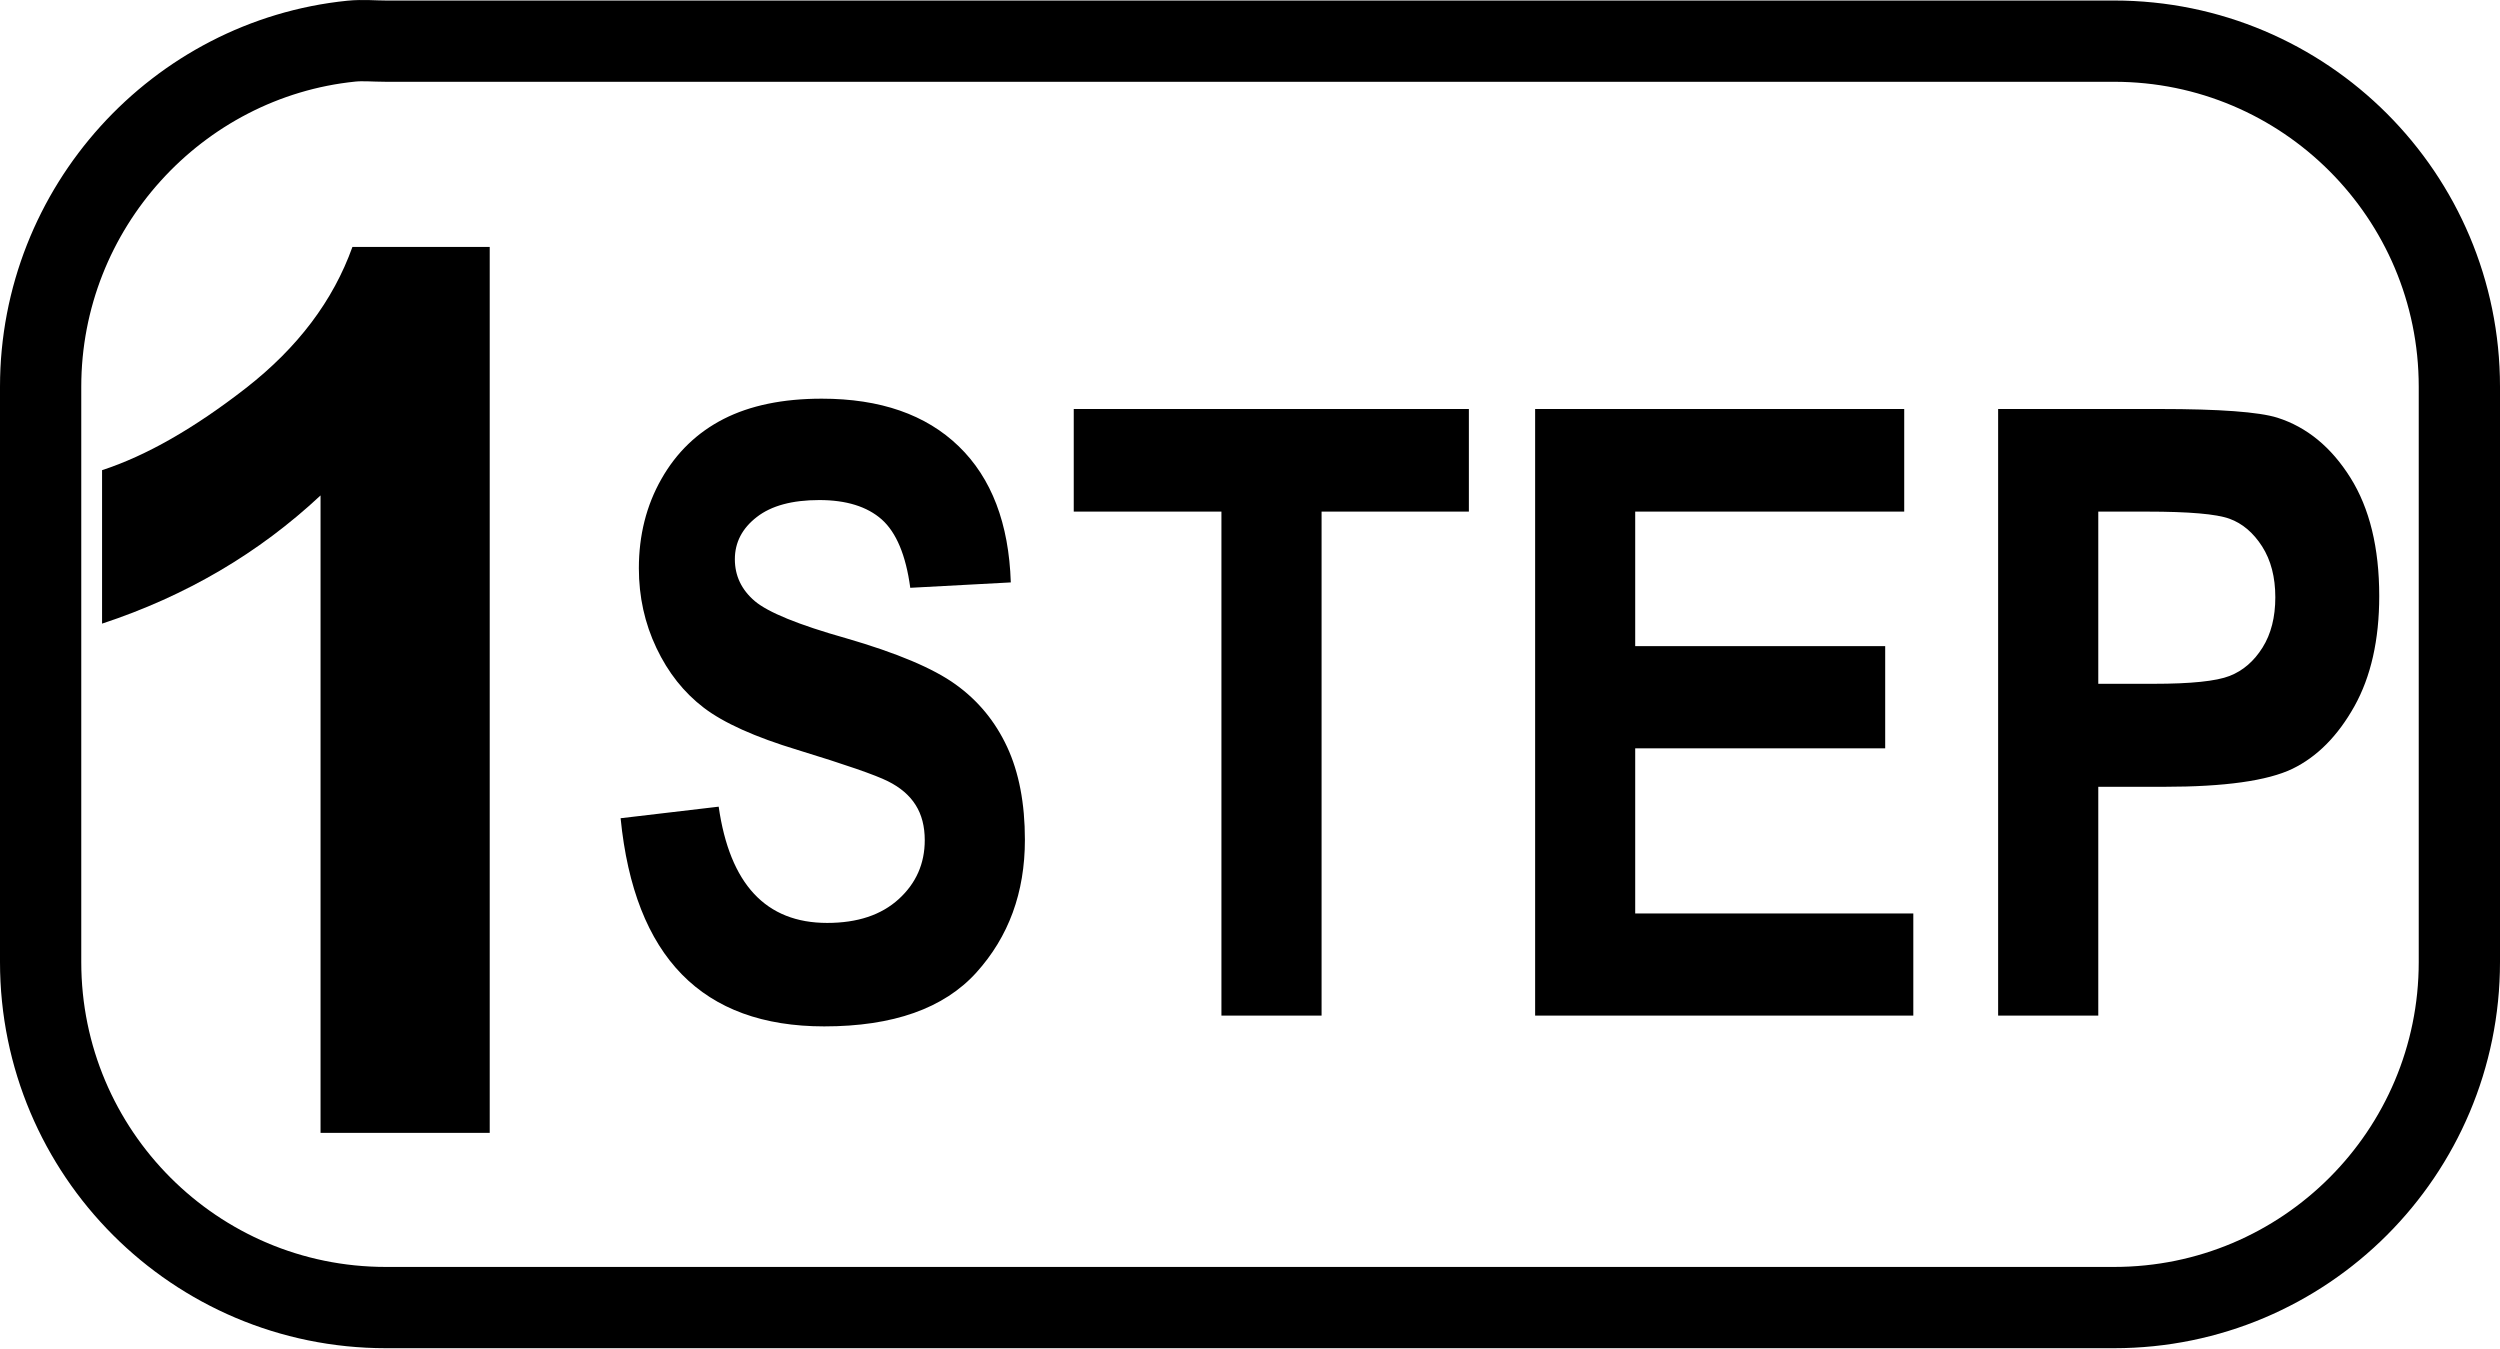
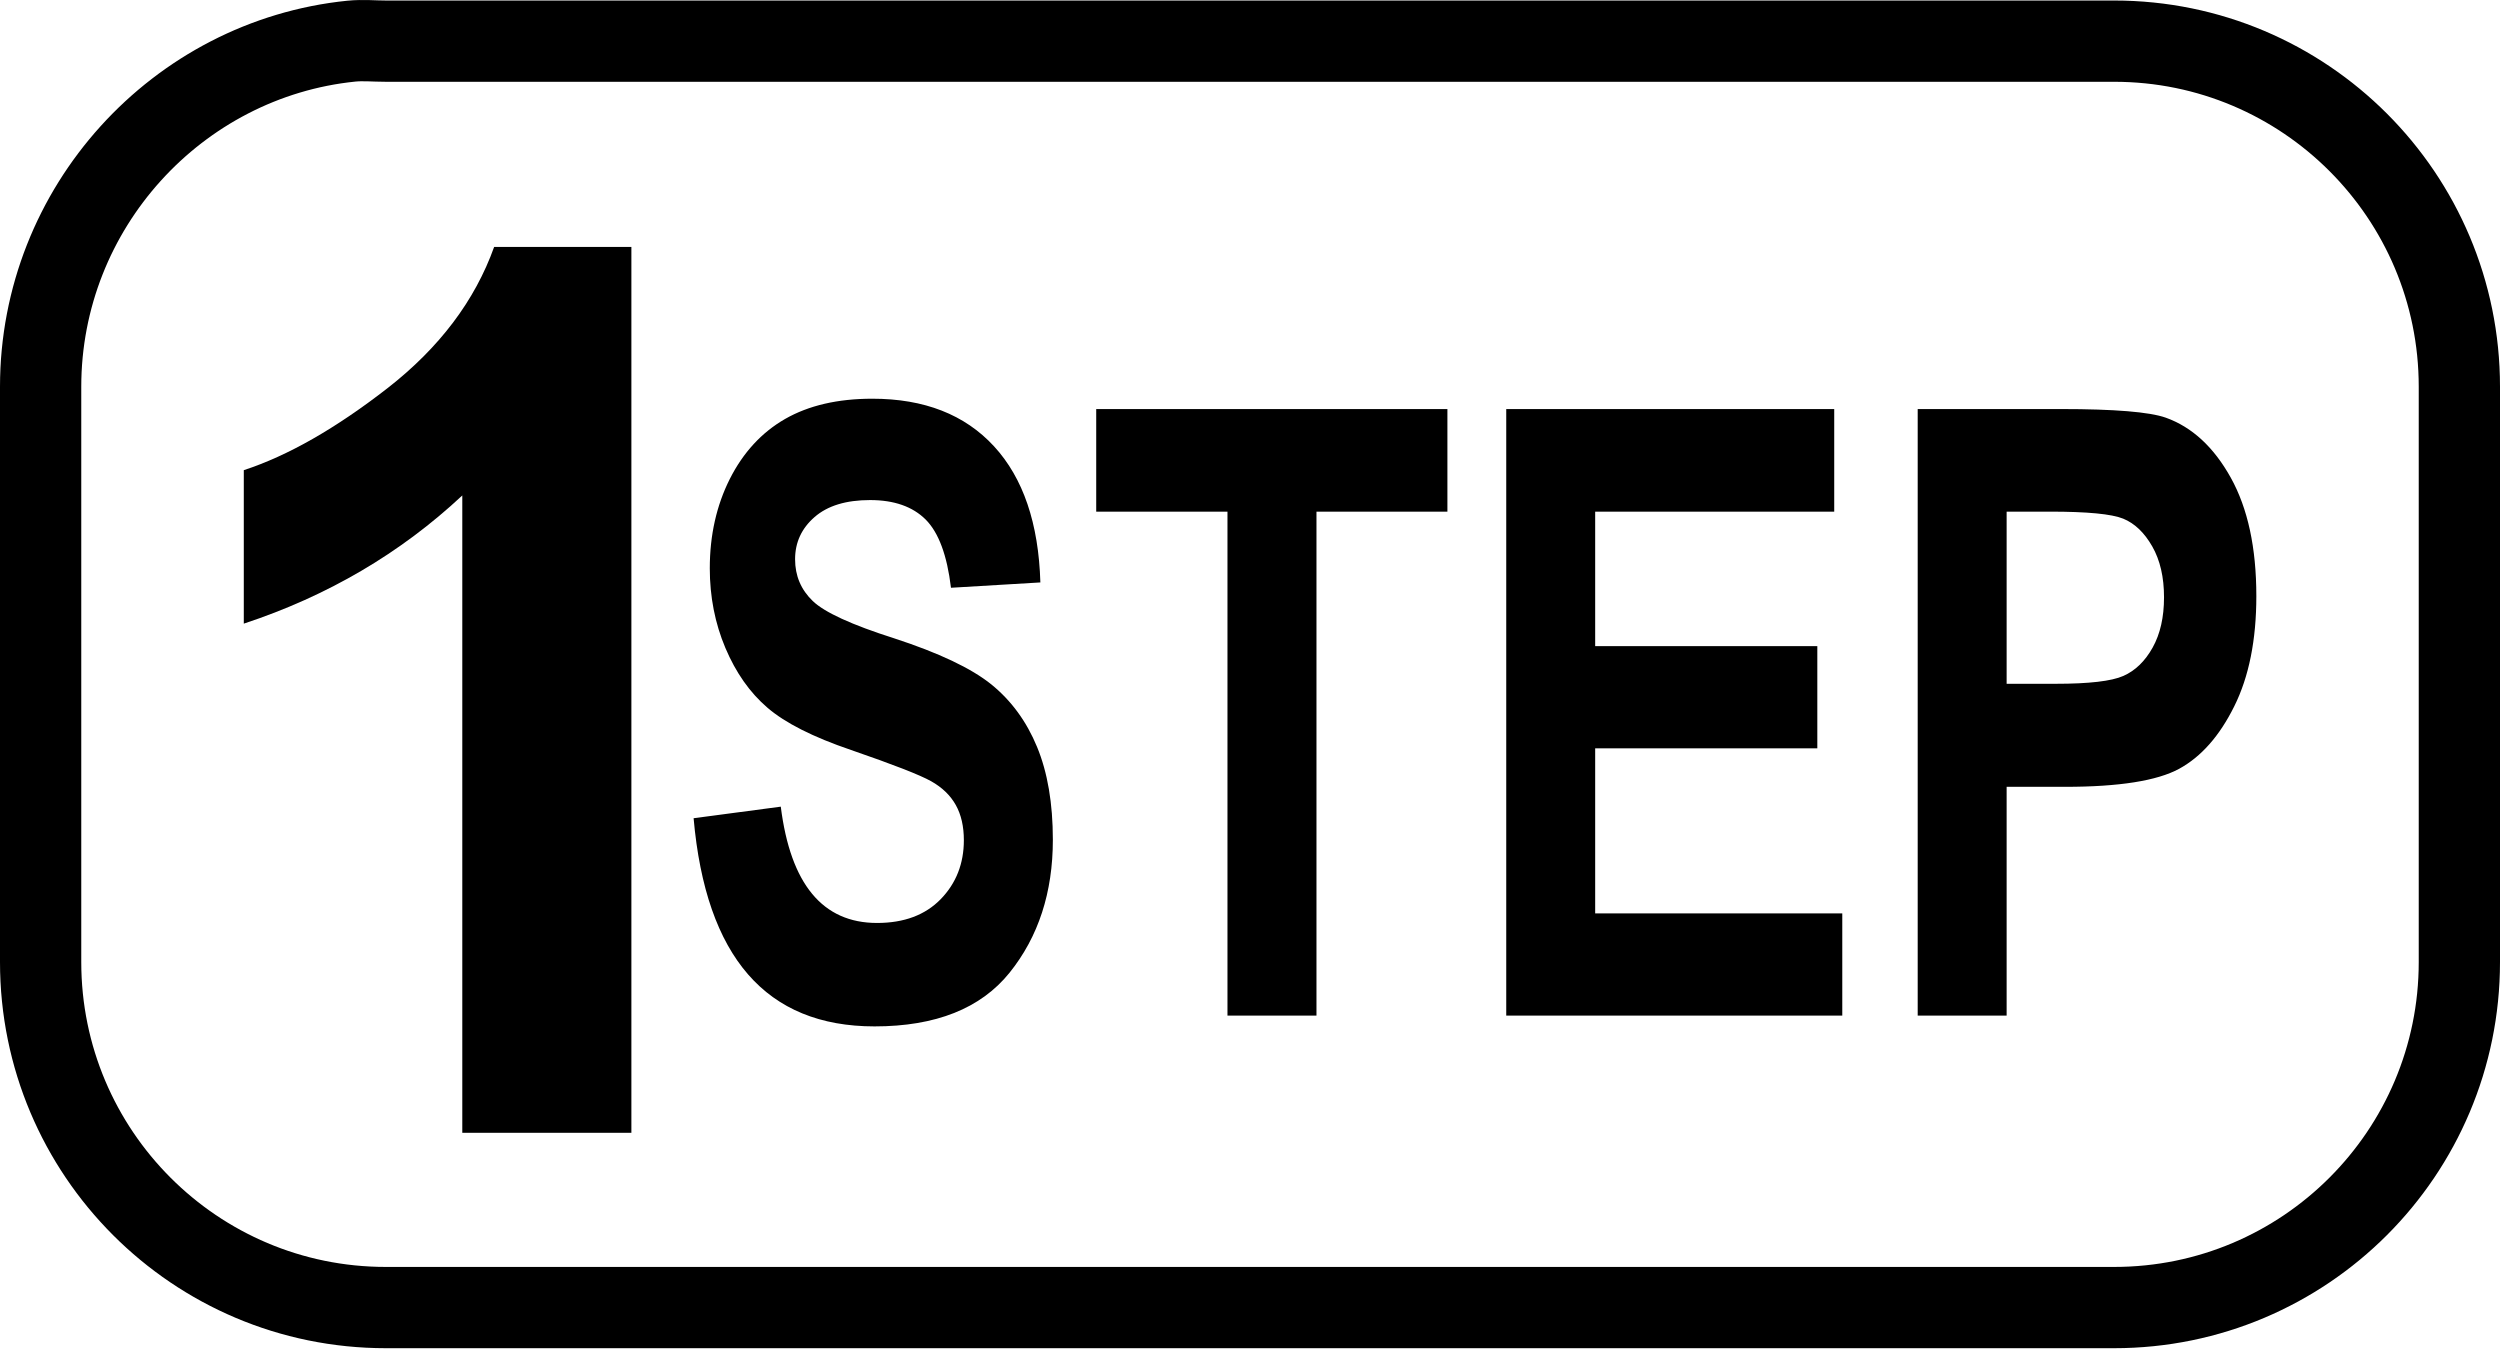
<svg xmlns="http://www.w3.org/2000/svg" version="1.0" width="38.455" height="20.738" id="svg2">
  <defs id="defs4" />
  <path d="M 5.404,0.633 C 2.726,0.906 0.625,3.197 0.625,5.949 L 0.625,14.798 C 0.625,17.733 3.003,20.113 5.935,20.113 L 32.519,20.113 C 35.452,20.113 37.83,17.733 37.83,14.798 L 37.83,5.949 C 37.83,3.013 35.452,0.633 32.519,0.633 L 5.935,0.633 C 5.752,0.633 5.583,0.615 5.404,0.633 z " style="fill:none;fill-opacity:1;fill-rule:nonzero;stroke:#000000;stroke-width:1.25;stroke-miterlimit:4;stroke-dasharray:none;stroke-dashoffset:0;stroke-opacity:1" id="path3430" />
-   <g id="g2159" transform="matrix(1.185005,0,0,1.185005,-4.280467,-1.753775)">
-     <path id="text3454" d="M 9.969,16.185 L 7.773,16.185 L 7.773,7.911 C 6.971,8.661 6.026,9.216 4.937,9.575 L 4.937,7.583 C 5.51,7.396 6.133,7.04 6.805,6.517 C 7.477,5.993 7.937,5.383 8.187,4.685 L 9.969,4.685 L 9.969,16.185 z " style="font-size:16px;font-style:normal;font-weight:bold;text-align:center;text-anchor:middle;fill:#000000;fill-opacity:1;stroke:none;stroke-width:1px;stroke-linecap:butt;stroke-linejoin:miter;stroke-opacity:1;font-family:Arial" />
-     <path id="text3546" d="M 11.668,12.101 L 12.941,11.951 C 13.085,12.957 13.554,13.46 14.349,13.46 C 14.743,13.46 15.052,13.357 15.278,13.151 C 15.503,12.946 15.616,12.69 15.616,12.386 C 15.616,12.207 15.577,12.055 15.498,11.93 C 15.419,11.804 15.299,11.701 15.138,11.621 C 14.977,11.54 14.587,11.405 13.967,11.215 C 13.412,11.047 13.006,10.864 12.748,10.667 C 12.49,10.47 12.285,10.212 12.133,9.891 C 11.981,9.571 11.905,9.226 11.905,8.857 C 11.905,8.428 12.002,8.041 12.198,7.697 C 12.393,7.353 12.662,7.094 13.006,6.918 C 13.35,6.743 13.774,6.655 14.279,6.655 C 15.038,6.655 15.631,6.861 16.057,7.273 C 16.483,7.685 16.708,8.274 16.733,9.04 L 15.428,9.11 C 15.371,8.687 15.247,8.392 15.058,8.223 C 14.868,8.055 14.597,7.971 14.247,7.971 C 13.896,7.971 13.625,8.044 13.436,8.191 C 13.246,8.338 13.151,8.521 13.151,8.739 C 13.151,8.954 13.237,9.135 13.409,9.282 C 13.581,9.428 13.976,9.59 14.596,9.765 C 15.251,9.955 15.725,10.154 16.016,10.364 C 16.308,10.573 16.531,10.844 16.685,11.175 C 16.839,11.506 16.916,11.908 16.916,12.381 C 16.916,13.065 16.706,13.639 16.285,14.105 C 15.864,14.57 15.206,14.803 14.311,14.803 C 12.728,14.803 11.847,13.903 11.668,12.101 L 11.668,12.101 z M 19.467,14.663 L 19.467,8.121 L 17.55,8.121 L 17.55,6.789 L 22.679,6.789 L 22.679,8.121 L 20.767,8.121 L 20.767,14.663 L 19.467,14.663 z M 23.539,14.663 L 23.539,6.789 L 28.33,6.789 L 28.33,8.121 L 24.838,8.121 L 24.838,9.867 L 28.083,9.867 L 28.083,11.194 L 24.838,11.194 L 24.838,13.337 L 28.448,13.337 L 28.448,14.663 L 23.539,14.663 z M 29.549,14.663 L 29.549,6.789 L 31.644,6.789 C 32.424,6.789 32.934,6.827 33.174,6.902 C 33.557,7.024 33.873,7.284 34.122,7.681 C 34.371,8.078 34.496,8.591 34.496,9.217 C 34.496,9.786 34.388,10.264 34.173,10.649 C 33.958,11.033 33.69,11.304 33.368,11.46 C 33.045,11.615 32.49,11.693 31.703,11.693 L 30.849,11.693 L 30.849,14.663 L 29.549,14.663 z M 30.849,8.121 L 30.849,10.356 L 31.568,10.356 C 32.052,10.356 32.38,10.322 32.554,10.254 C 32.728,10.186 32.87,10.063 32.981,9.886 C 33.092,9.709 33.147,9.491 33.147,9.233 C 33.147,8.972 33.09,8.752 32.976,8.573 C 32.861,8.394 32.72,8.274 32.551,8.213 C 32.383,8.152 32.027,8.121 31.482,8.121 L 30.849,8.121 z " style="font-size:11px;font-style:normal;font-weight:bold;text-align:center;text-anchor:middle;fill:#000000;fill-opacity:1;stroke:none;stroke-width:1px;stroke-linecap:butt;stroke-linejoin:miter;stroke-opacity:1;font-family:Arial Narrow" />
-   </g>
+   <path style="font-size:16px;font-style:normal;font-weight:bold;text-align:center;text-anchor:middle;fill:#000000;fill-opacity:1;stroke:none;stroke-width:1px;stroke-linecap:butt;stroke-linejoin:miter;stroke-opacity:1;font-family:Arial" d="M 9.712,17.425 L 7.111,17.425 L 7.111,7.621 C 6.16,8.51 5.04,9.167 3.75,9.593 L 3.75,7.232 C 4.429,7.01 5.166,6.589 5.963,5.969 C 6.759,5.348 7.305,4.625 7.601,3.798 L 9.712,3.798 L 9.712,17.425 z " id="text3454" />
+   <path style="font-size:11px;font-style:normal;font-weight:bold;text-align:center;text-anchor:middle;fill:#000000;fill-opacity:1;stroke:none;stroke-width:1px;stroke-linecap:butt;stroke-linejoin:miter;stroke-opacity:1;font-family:Arial Narrow" d="M 10.669,12.586 L 12.01,12.408 C 12.16,13.601 12.654,14.197 13.491,14.197 C 13.906,14.197 14.232,14.075 14.47,13.831 C 14.707,13.587 14.826,13.284 14.826,12.924 C 14.826,12.712 14.785,12.531 14.702,12.383 C 14.619,12.234 14.492,12.112 14.323,12.017 C 14.153,11.921 13.742,11.761 13.09,11.536 C 12.505,11.337 12.077,11.12 11.806,10.887 C 11.534,10.654 11.319,10.347 11.158,9.967 C 10.998,9.588 10.918,9.179 10.918,8.742 C 10.918,8.233 11.021,7.775 11.226,7.367 C 11.432,6.96 11.715,6.652 12.077,6.444 C 12.439,6.237 12.886,6.133 13.418,6.133 C 14.217,6.133 14.841,6.377 15.29,6.865 C 15.739,7.353 15.976,8.051 16.003,8.959 L 14.628,9.041 C 14.568,8.541 14.438,8.191 14.238,7.991 C 14.038,7.792 13.753,7.692 13.384,7.692 C 13.014,7.692 12.73,7.779 12.53,7.953 C 12.33,8.127 12.23,8.343 12.23,8.602 C 12.23,8.857 12.321,9.071 12.502,9.245 C 12.683,9.419 13.099,9.61 13.752,9.818 C 14.442,10.043 14.94,10.279 15.248,10.527 C 15.555,10.776 15.79,11.096 15.952,11.489 C 16.114,11.881 16.195,12.357 16.195,12.917 C 16.195,13.728 15.973,14.409 15.53,14.961 C 15.087,15.512 14.394,15.788 13.452,15.788 C 11.785,15.788 10.858,14.721 10.669,12.586 L 10.669,12.586 z M 18.881,15.622 L 18.881,7.87 L 16.862,7.87 L 16.862,6.292 L 22.264,6.292 L 22.264,7.87 L 20.25,7.87 L 20.25,15.622 L 18.881,15.622 z M 23.169,15.622 L 23.169,6.292 L 28.214,6.292 L 28.214,7.87 L 24.537,7.87 L 24.537,9.939 L 27.954,9.939 L 27.954,11.511 L 24.537,11.511 L 24.537,14.05 L 28.338,14.05 L 28.338,15.622 L 23.169,15.622 z M 29.498,15.622 L 29.498,6.292 L 31.703,6.292 C 32.525,6.292 33.063,6.336 33.315,6.425 C 33.719,6.57 34.052,6.877 34.314,7.348 C 34.576,7.819 34.707,8.426 34.707,9.169 C 34.707,9.843 34.594,10.409 34.367,10.865 C 34.141,11.321 33.858,11.641 33.519,11.826 C 33.18,12.01 32.595,12.103 31.766,12.103 L 30.866,12.103 L 30.866,15.622 L 29.498,15.622 z M 30.866,7.87 L 30.866,10.518 L 31.624,10.518 C 32.133,10.518 32.479,10.478 32.662,10.397 C 32.845,10.316 32.995,10.171 33.112,9.961 C 33.229,9.751 33.287,9.493 33.287,9.188 C 33.287,8.878 33.227,8.617 33.106,8.405 C 32.985,8.193 32.837,8.051 32.659,7.978 C 32.482,7.906 32.107,7.87 31.534,7.87 L 30.866,7.87 z " id="text3546" />
</svg>
